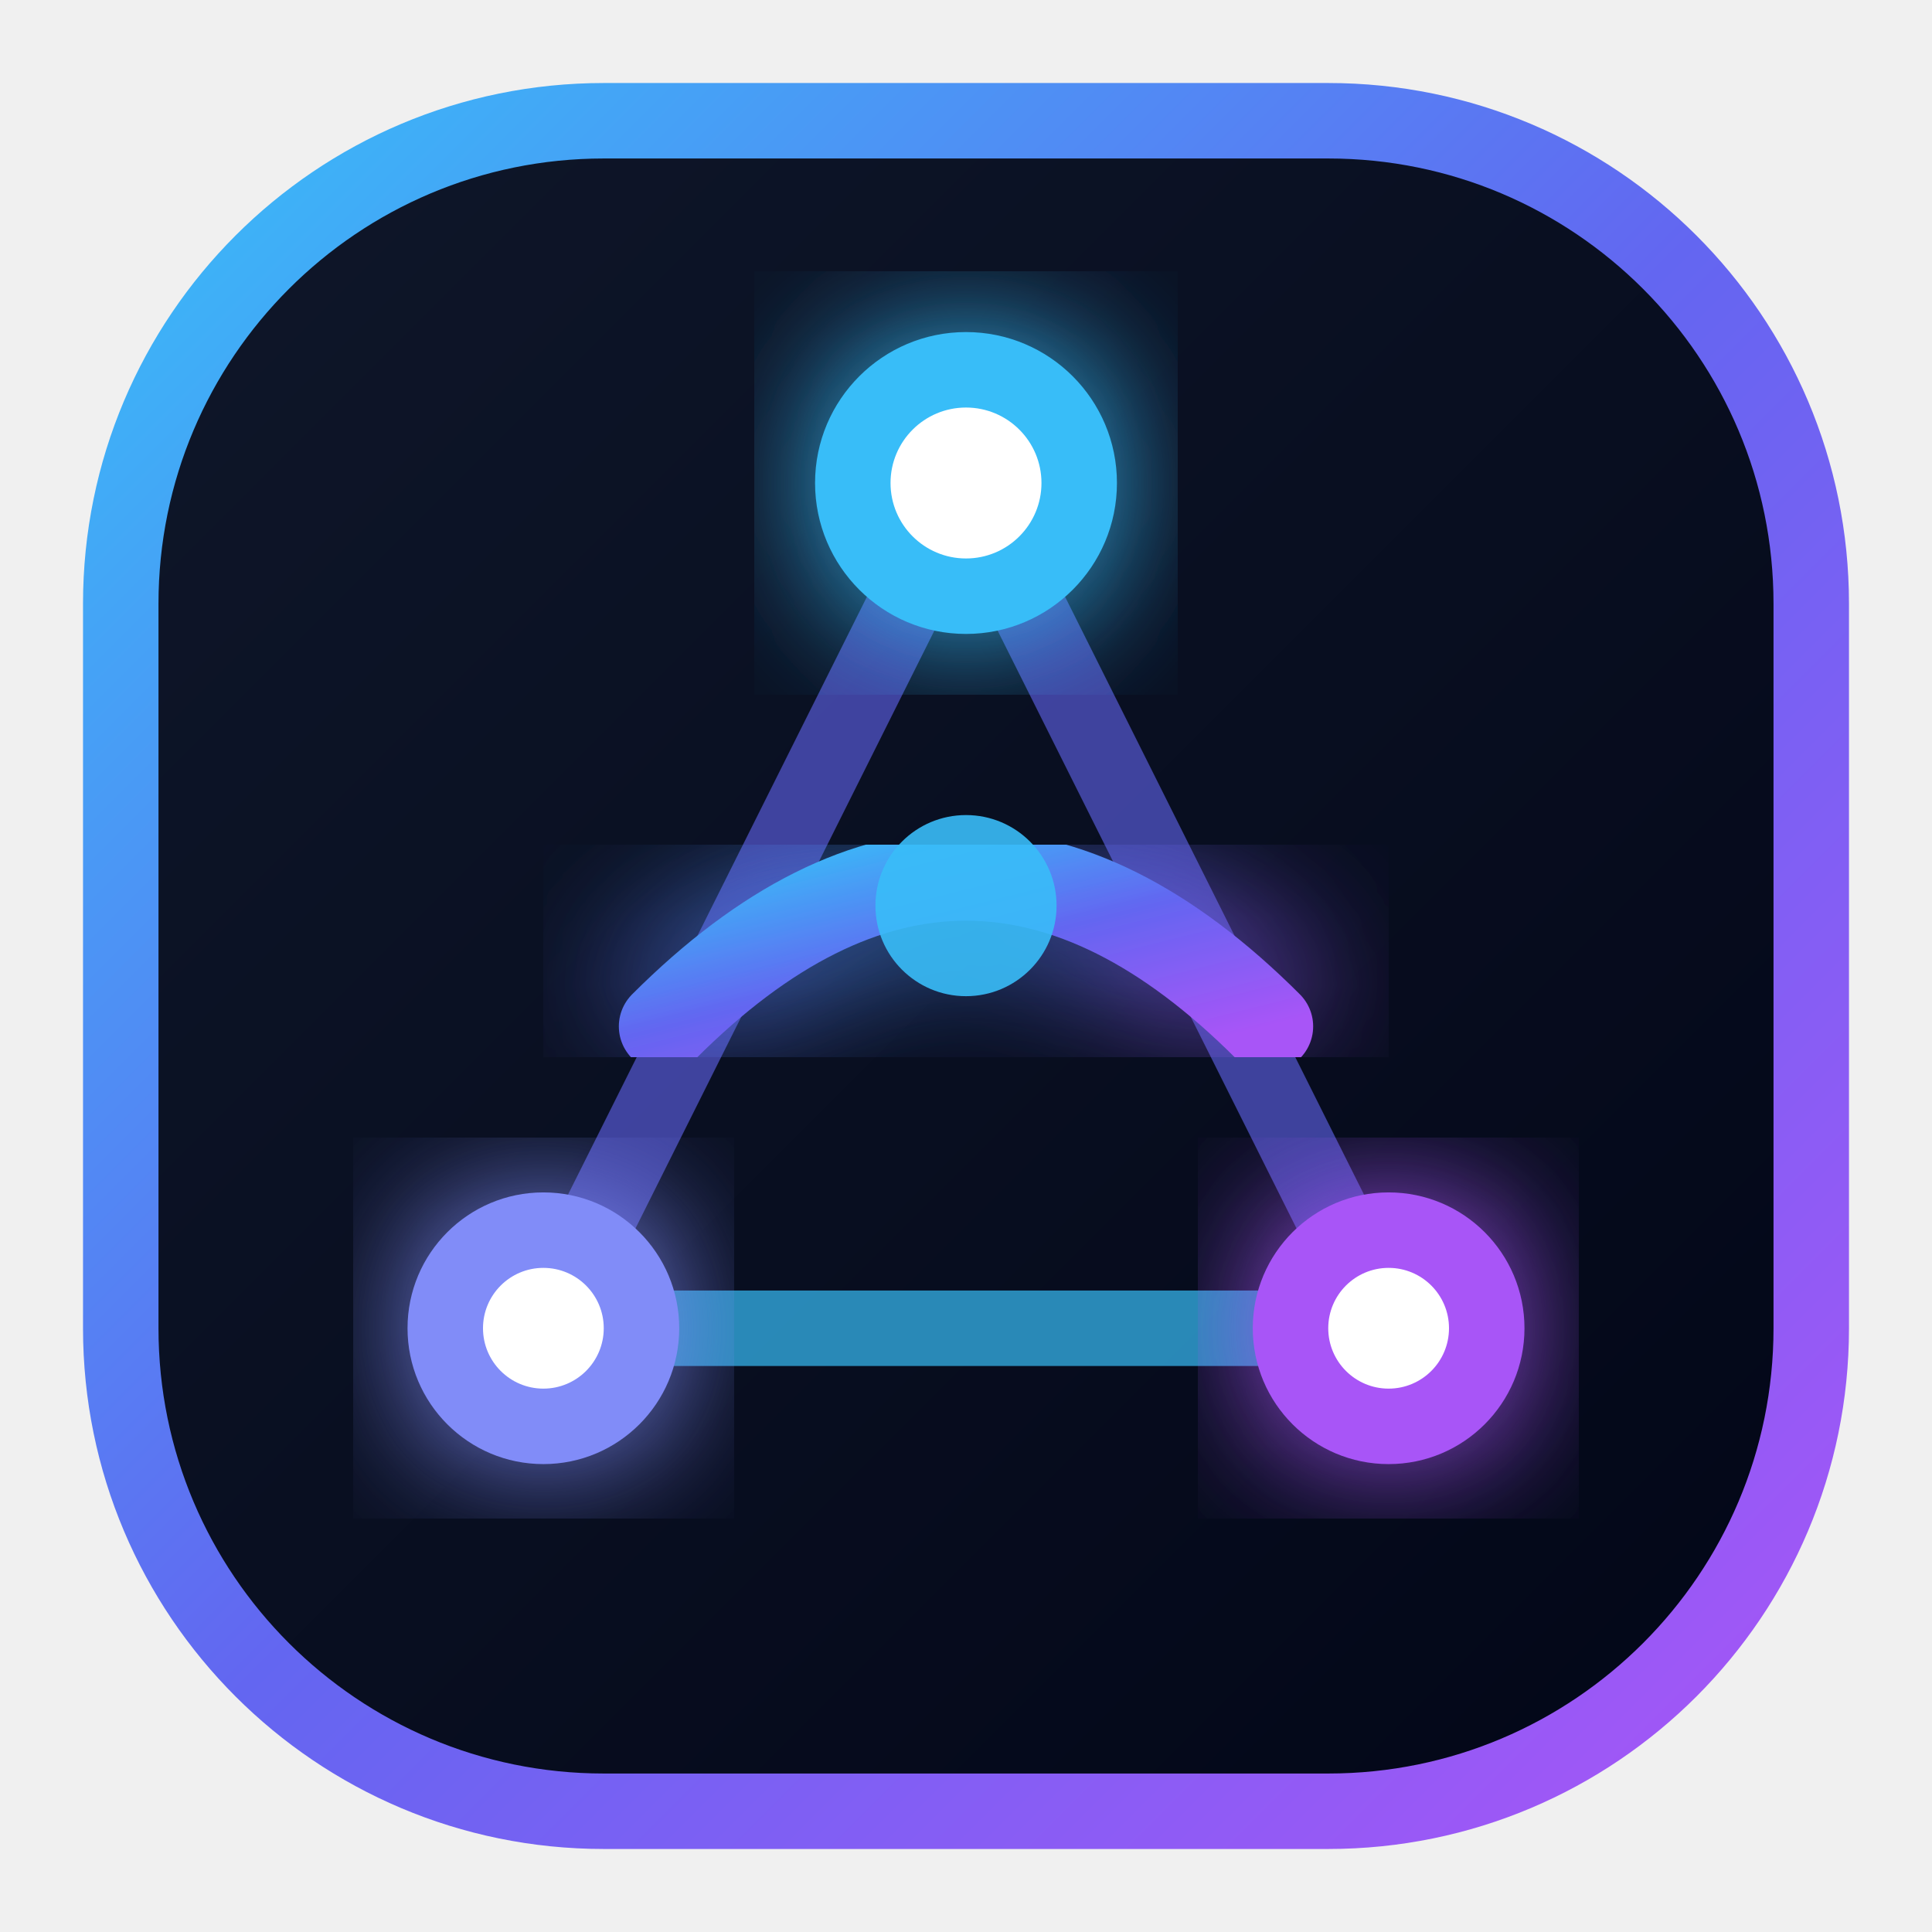
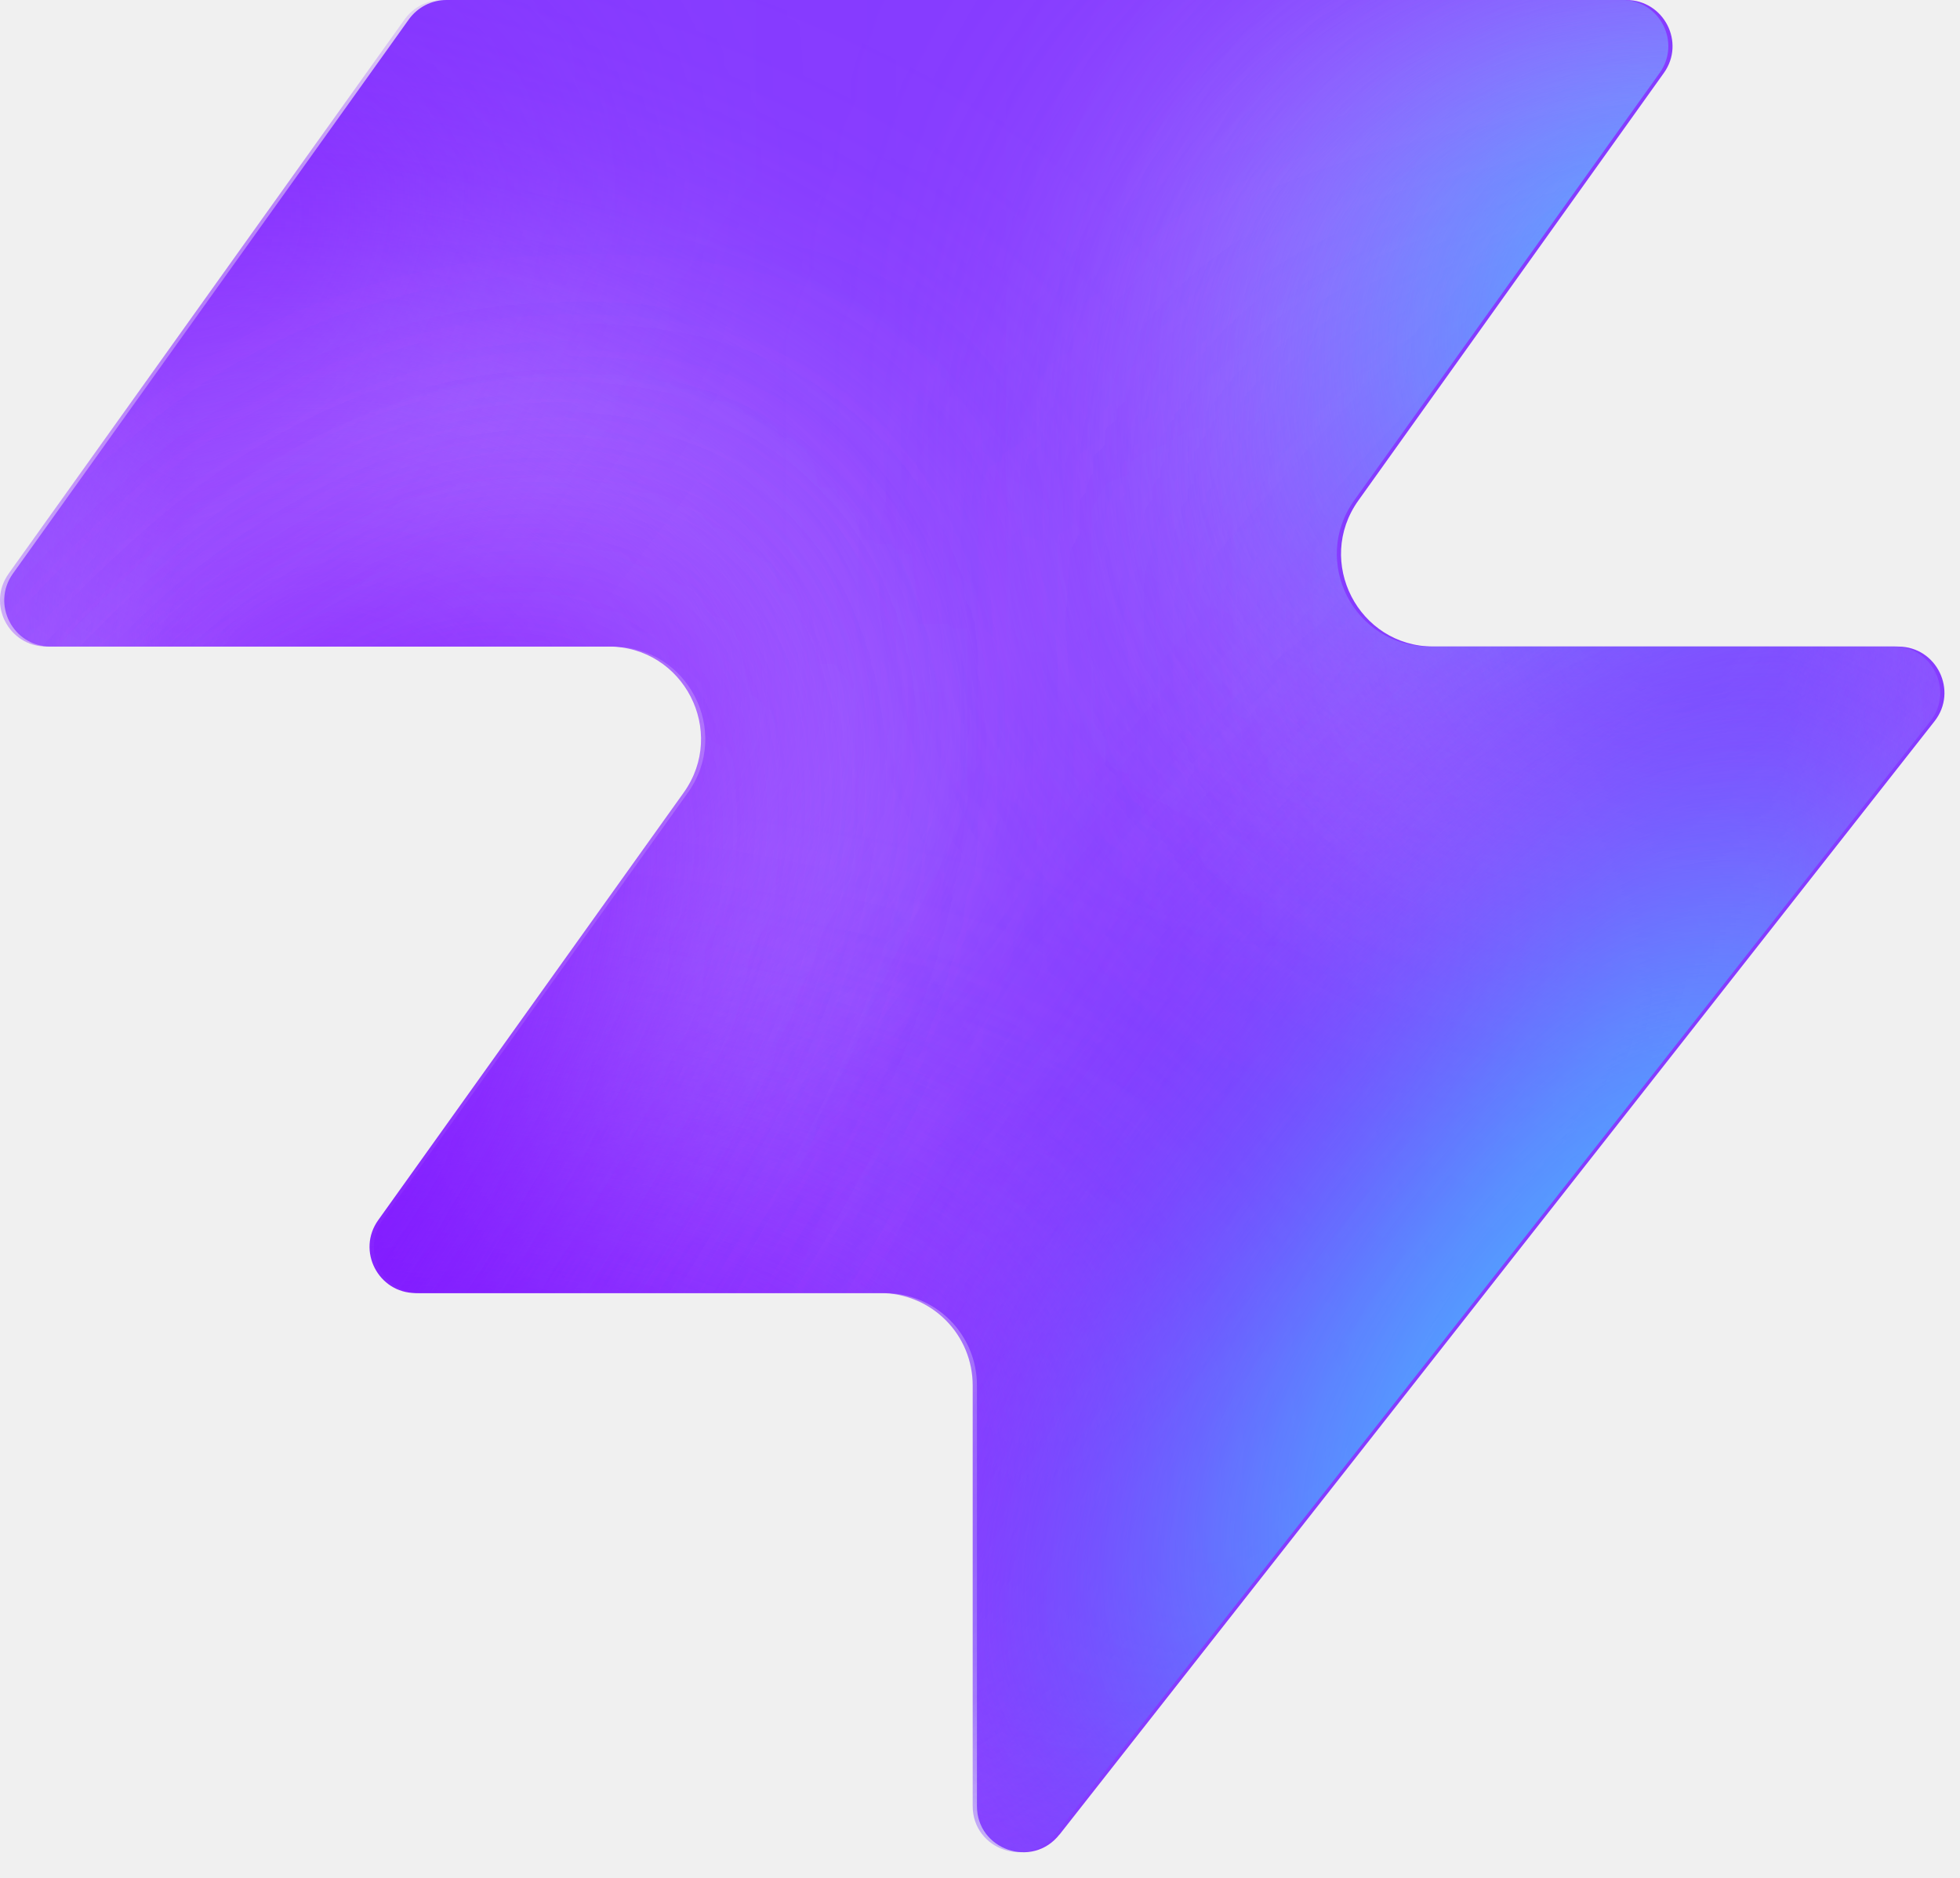
- <svg xmlns="http://www.w3.org/2000/svg" viewBox="0 0 64 64" fill="none">
+ <svg xmlns="http://www.w3.org/2000/svg" width="48" height="46" fill="none" viewBox="0 0 48 46">
+   <path fill="#863bff" d="M25.946 44.938c-.664.845-2.021.375-2.021-.698V33.937a2.26 2.26 0 0 0-2.262-2.262H10.287c-.92 0-1.456-1.04-.92-1.788l7.48-10.471c1.07-1.497 0-3.578-1.842-3.578H1.237c-.92 0-1.456-1.04-.92-1.788L10.013.474c.214-.297.556-.474.92-.474h28.894c.92 0 1.456 1.04.92 1.788l-7.48 10.471c-1.07 1.498 0 3.579 1.842 3.579h11.377c.943 0 1.473 1.088.89 1.83L25.947 44.94z" style="fill:#863bff;fill:color(display-p3 .525 .23 1);fill-opacity:1" />
+   <mask id="a" width="48" height="46" x="0" y="0" maskUnits="userSpaceOnUse" style="mask-type:alpha">
+     <path fill="#000" d="M25.842 44.938c-.664.844-2.021.375-2.021-.698V33.937a2.26 2.26 0 0 0-2.262-2.262H10.183c-.92 0-1.456-1.04-.92-1.788l7.48-10.471c1.07-1.498 0-3.579-1.842-3.579H1.133c-.92 0-1.456-1.04-.92-1.787L9.91.473c.214-.297.556-.474.92-.474h28.894c.92 0 1.456 1.04.92 1.788l-7.48 10.471c-1.07 1.498 0 3.578 1.842 3.578h11.377c.943 0 1.473 1.088.89 1.832L25.843 44.94z" style="fill:#000;fill-opacity:1" />
+   </mask>
+   <g mask="url(#a)">
+     <g filter="url(#b)">
+       <ellipse cx="5.508" cy="14.704" fill="#ede6ff" rx="5.508" ry="14.704" style="fill:#ede6ff;fill:color(display-p3 .927 .903 1);fill-opacity:1" transform="matrix(.00324 1 1 -.00324 -4.47 31.516)" />
+     </g>
+     <g filter="url(#c)">
+       <ellipse cx="10.399" cy="29.851" fill="#ede6ff" rx="10.399" ry="29.851" style="fill:#ede6ff;fill:color(display-p3 .927 .903 1);fill-opacity:1" transform="matrix(.00324 1 1 -.00324 -39.328 7.883)" />
+     </g>
+     <g filter="url(#d)">
+       <ellipse cx="5.508" cy="30.487" fill="#7e14ff" rx="5.508" ry="30.487" style="fill:#7e14ff;fill:color(display-p3 .492 .077 1);fill-opacity:1" transform="rotate(89.814 -25.913 -14.639)scale(1 -1)" />
+     </g>
+     <g filter="url(#e)">
+       <ellipse cx="5.508" cy="30.599" fill="#7e14ff" rx="5.508" ry="30.599" style="fill:#7e14ff;fill:color(display-p3 .492 .077 1);fill-opacity:1" transform="rotate(89.814 -32.644 -3.334)scale(1 -1)" />
+     </g>
+     <g filter="url(#f)">
+       <ellipse cx="5.508" cy="30.599" fill="#7e14ff" rx="5.508" ry="30.599" style="fill:#7e14ff;fill:color(display-p3 .492 .077 1);fill-opacity:1" transform="matrix(.00324 1 1 -.00324 -34.34 30.47)" />
+     </g>
+     <g filter="url(#g)">
+       <ellipse cx="14.072" cy="22.078" fill="#ede6ff" rx="14.072" ry="22.078" style="fill:#ede6ff;fill:color(display-p3 .927 .903 1);fill-opacity:1" transform="rotate(93.35 24.506 48.493)scale(-1 1)" />
+     </g>
+     <g filter="url(#h)">
+       <ellipse cx="3.47" cy="21.501" fill="#7e14ff" rx="3.47" ry="21.501" style="fill:#7e14ff;fill:color(display-p3 .492 .077 1);fill-opacity:1" transform="rotate(89.009 28.708 47.59)scale(-1 1)" />
+     </g>
+     <g filter="url(#i)">
+       <ellipse cx="3.47" cy="21.501" fill="#7e14ff" rx="3.47" ry="21.501" style="fill:#7e14ff;fill:color(display-p3 .492 .077 1);fill-opacity:1" transform="rotate(89.009 28.708 47.59)scale(-1 1)" />
+     </g>
+     <g filter="url(#j)">
+       <ellipse cx=".387" cy="8.972" fill="#7e14ff" rx="4.407" ry="29.108" style="fill:#7e14ff;fill:color(display-p3 .492 .077 1);fill-opacity:1" transform="rotate(39.51 .387 8.972)" />
+     </g>
+     <g filter="url(#k)">
+       <ellipse cx="47.523" cy="-6.092" fill="#7e14ff" rx="4.407" ry="29.108" style="fill:#7e14ff;fill:color(display-p3 .492 .077 1);fill-opacity:1" transform="rotate(37.892 47.523 -6.092)" />
+     </g>
+     <g filter="url(#l)">
+       <ellipse cx="41.412" cy="6.333" fill="#47bfff" rx="5.971" ry="9.665" style="fill:#47bfff;fill:color(display-p3 .28 .748 1);fill-opacity:1" transform="rotate(37.892 41.412 6.333)" />
+     </g>
+     <g filter="url(#m)">
+       <ellipse cx="-1.879" cy="38.332" fill="#7e14ff" rx="4.407" ry="29.108" style="fill:#7e14ff;fill:color(display-p3 .492 .077 1);fill-opacity:1" transform="rotate(37.892 -1.88 38.332)" />
+     </g>
+     <g filter="url(#n)">
+       <ellipse cx="-1.879" cy="38.332" fill="#7e14ff" rx="4.407" ry="29.108" style="fill:#7e14ff;fill:color(display-p3 .492 .077 1);fill-opacity:1" transform="rotate(37.892 -1.88 38.332)" />
+     </g>
+     <g filter="url(#o)">
+       <ellipse cx="35.651" cy="29.907" fill="#7e14ff" rx="4.407" ry="29.108" style="fill:#7e14ff;fill:color(display-p3 .492 .077 1);fill-opacity:1" transform="rotate(37.892 35.651 29.907)" />
+     </g>
+     <g filter="url(#p)">
+       <ellipse cx="38.418" cy="32.4" fill="#47bfff" rx="5.971" ry="15.297" style="fill:#47bfff;fill:color(display-p3 .28 .748 1);fill-opacity:1" transform="rotate(37.892 38.418 32.4)" />
+     </g>
+   </g>
  <defs>
-     <linearGradient id="bgGrad" x1="0%" y1="0%" x2="100%" y2="100%">
-       <stop offset="0%" stop-color="#0f172a" />
-       <stop offset="100%" stop-color="#020617" />
-     </linearGradient>
-     <linearGradient id="ringGrad" x1="0%" y1="0%" x2="100%" y2="100%">
-       <stop offset="0%" stop-color="#38bdf8" />
-       <stop offset="50%" stop-color="#6366f1" />
-       <stop offset="100%" stop-color="#a855f7" />
-     </linearGradient>
-     <linearGradient id="pulseGrad" x1="0%" y1="0%" x2="100%" y2="0%">
-       <stop offset="0%" stop-color="#38bdf8" stop-opacity="0.2" />
-       <stop offset="50%" stop-color="#818cf8" stop-opacity="0.9" />
-       <stop offset="100%" stop-color="#a855f7" stop-opacity="0.2" />
-     </linearGradient>
-     <filter id="glow" x="-20%" y="-20%" width="140%" height="140%">
-       <feGaussianBlur stdDeviation="2.5" result="blur" />
-       <feComposite in="SourceGraphic" in2="blur" operator="over" />
+     <filter id="b" width="60.045" height="41.654" x="-19.77" y="16.149" color-interpolation-filters="sRGB" filterUnits="userSpaceOnUse">
+       <feFlood flood-opacity="0" result="BackgroundImageFix" />
+       <feBlend in="SourceGraphic" in2="BackgroundImageFix" result="shape" />
+       <feGaussianBlur result="effect1_foregroundBlur_2002_17158" stdDeviation="7.659" />
+     </filter>
+     <filter id="c" width="90.34" height="51.437" x="-54.613" y="-7.533" color-interpolation-filters="sRGB" filterUnits="userSpaceOnUse">
+       <feFlood flood-opacity="0" result="BackgroundImageFix" />
+       <feBlend in="SourceGraphic" in2="BackgroundImageFix" result="shape" />
+       <feGaussianBlur result="effect1_foregroundBlur_2002_17158" stdDeviation="7.659" />
+     </filter>
+     <filter id="d" width="79.355" height="29.4" x="-49.64" y="2.03" color-interpolation-filters="sRGB" filterUnits="userSpaceOnUse">
+       <feFlood flood-opacity="0" result="BackgroundImageFix" />
+       <feBlend in="SourceGraphic" in2="BackgroundImageFix" result="shape" />
+       <feGaussianBlur result="effect1_foregroundBlur_2002_17158" stdDeviation="4.596" />
+     </filter>
+     <filter id="e" width="79.579" height="29.4" x="-45.045" y="20.029" color-interpolation-filters="sRGB" filterUnits="userSpaceOnUse">
+       <feFlood flood-opacity="0" result="BackgroundImageFix" />
+       <feBlend in="SourceGraphic" in2="BackgroundImageFix" result="shape" />
+       <feGaussianBlur result="effect1_foregroundBlur_2002_17158" stdDeviation="4.596" />
+     </filter>
+     <filter id="f" width="79.579" height="29.4" x="-43.513" y="21.178" color-interpolation-filters="sRGB" filterUnits="userSpaceOnUse">
+       <feFlood flood-opacity="0" result="BackgroundImageFix" />
+       <feBlend in="SourceGraphic" in2="BackgroundImageFix" result="shape" />
+       <feGaussianBlur result="effect1_foregroundBlur_2002_17158" stdDeviation="4.596" />
+     </filter>
+     <filter id="g" width="74.749" height="58.852" x="15.756" y="-17.901" color-interpolation-filters="sRGB" filterUnits="userSpaceOnUse">
+       <feFlood flood-opacity="0" result="BackgroundImageFix" />
+       <feBlend in="SourceGraphic" in2="BackgroundImageFix" result="shape" />
+       <feGaussianBlur result="effect1_foregroundBlur_2002_17158" stdDeviation="7.659" />
+     </filter>
+     <filter id="h" width="61.377" height="25.362" x="23.548" y="2.284" color-interpolation-filters="sRGB" filterUnits="userSpaceOnUse">
+       <feFlood flood-opacity="0" result="BackgroundImageFix" />
+       <feBlend in="SourceGraphic" in2="BackgroundImageFix" result="shape" />
+       <feGaussianBlur result="effect1_foregroundBlur_2002_17158" stdDeviation="4.596" />
+     </filter>
+     <filter id="i" width="61.377" height="25.362" x="23.548" y="2.284" color-interpolation-filters="sRGB" filterUnits="userSpaceOnUse">
+       <feFlood flood-opacity="0" result="BackgroundImageFix" />
+       <feBlend in="SourceGraphic" in2="BackgroundImageFix" result="shape" />
+       <feGaussianBlur result="effect1_foregroundBlur_2002_17158" stdDeviation="4.596" />
+     </filter>
+     <filter id="j" width="56.045" height="63.649" x="-27.636" y="-22.853" color-interpolation-filters="sRGB" filterUnits="userSpaceOnUse">
+       <feFlood flood-opacity="0" result="BackgroundImageFix" />
+       <feBlend in="SourceGraphic" in2="BackgroundImageFix" result="shape" />
+       <feGaussianBlur result="effect1_foregroundBlur_2002_17158" stdDeviation="4.596" />
+     </filter>
+     <filter id="k" width="54.814" height="64.646" x="20.116" y="-38.415" color-interpolation-filters="sRGB" filterUnits="userSpaceOnUse">
+       <feFlood flood-opacity="0" result="BackgroundImageFix" />
+       <feBlend in="SourceGraphic" in2="BackgroundImageFix" result="shape" />
+       <feGaussianBlur result="effect1_foregroundBlur_2002_17158" stdDeviation="4.596" />
+     </filter>
+     <filter id="l" width="33.541" height="35.313" x="24.641" y="-11.323" color-interpolation-filters="sRGB" filterUnits="userSpaceOnUse">
+       <feFlood flood-opacity="0" result="BackgroundImageFix" />
+       <feBlend in="SourceGraphic" in2="BackgroundImageFix" result="shape" />
+       <feGaussianBlur result="effect1_foregroundBlur_2002_17158" stdDeviation="4.596" />
+     </filter>
+     <filter id="m" width="54.814" height="64.646" x="-29.286" y="6.009" color-interpolation-filters="sRGB" filterUnits="userSpaceOnUse">
+       <feFlood flood-opacity="0" result="BackgroundImageFix" />
+       <feBlend in="SourceGraphic" in2="BackgroundImageFix" result="shape" />
+       <feGaussianBlur result="effect1_foregroundBlur_2002_17158" stdDeviation="4.596" />
+     </filter>
+     <filter id="n" width="54.814" height="64.646" x="-29.286" y="6.009" color-interpolation-filters="sRGB" filterUnits="userSpaceOnUse">
+       <feFlood flood-opacity="0" result="BackgroundImageFix" />
+       <feBlend in="SourceGraphic" in2="BackgroundImageFix" result="shape" />
+       <feGaussianBlur result="effect1_foregroundBlur_2002_17158" stdDeviation="4.596" />
+     </filter>
+     <filter id="o" width="54.814" height="64.646" x="8.244" y="-2.416" color-interpolation-filters="sRGB" filterUnits="userSpaceOnUse">
+       <feFlood flood-opacity="0" result="BackgroundImageFix" />
+       <feBlend in="SourceGraphic" in2="BackgroundImageFix" result="shape" />
+       <feGaussianBlur result="effect1_foregroundBlur_2002_17158" stdDeviation="4.596" />
+     </filter>
+     <filter id="p" width="39.409" height="43.623" x="18.713" y="10.588" color-interpolation-filters="sRGB" filterUnits="userSpaceOnUse">
+       <feFlood flood-opacity="0" result="BackgroundImageFix" />
+       <feBlend in="SourceGraphic" in2="BackgroundImageFix" result="shape" />
+       <feGaussianBlur result="effect1_foregroundBlur_2002_17158" stdDeviation="4.596" />
    </filter>
  </defs>
-   <rect x="4" y="4" width="56" height="56" rx="16" fill="url(#bgGrad)" stroke="url(#ringGrad)" stroke-width="2.5" />
-   <path d="M32 16 L18 44" stroke="#6366f1" stroke-width="2.5" stroke-linecap="round" opacity="0.6" />
-   <path d="M32 16 L46 44" stroke="#6366f1" stroke-width="2.5" stroke-linecap="round" opacity="0.6" />
-   <path d="M18 44 L46 44" stroke="#38bdf8" stroke-width="2.5" stroke-linecap="round" opacity="0.7" />
-   <path d="M22 34 Q32 24 42 34" stroke="url(#ringGrad)" stroke-width="3" stroke-linecap="round" fill="none" filter="url(#glow)" />
-   <circle cx="32" cy="16" r="5" fill="#38bdf8" filter="url(#glow)" />
-   <circle cx="32" cy="16" r="2.5" fill="#ffffff" />
-   <circle cx="18" cy="44" r="4.5" fill="#818cf8" filter="url(#glow)" />
-   <circle cx="18" cy="44" r="2" fill="#ffffff" />
-   <circle cx="46" cy="44" r="4.5" fill="#a855f7" filter="url(#glow)" />
-   <circle cx="46" cy="44" r="2" fill="#ffffff" />
-   <circle cx="32" cy="30" r="3" fill="#38bdf8" opacity="0.9" />
</svg>
